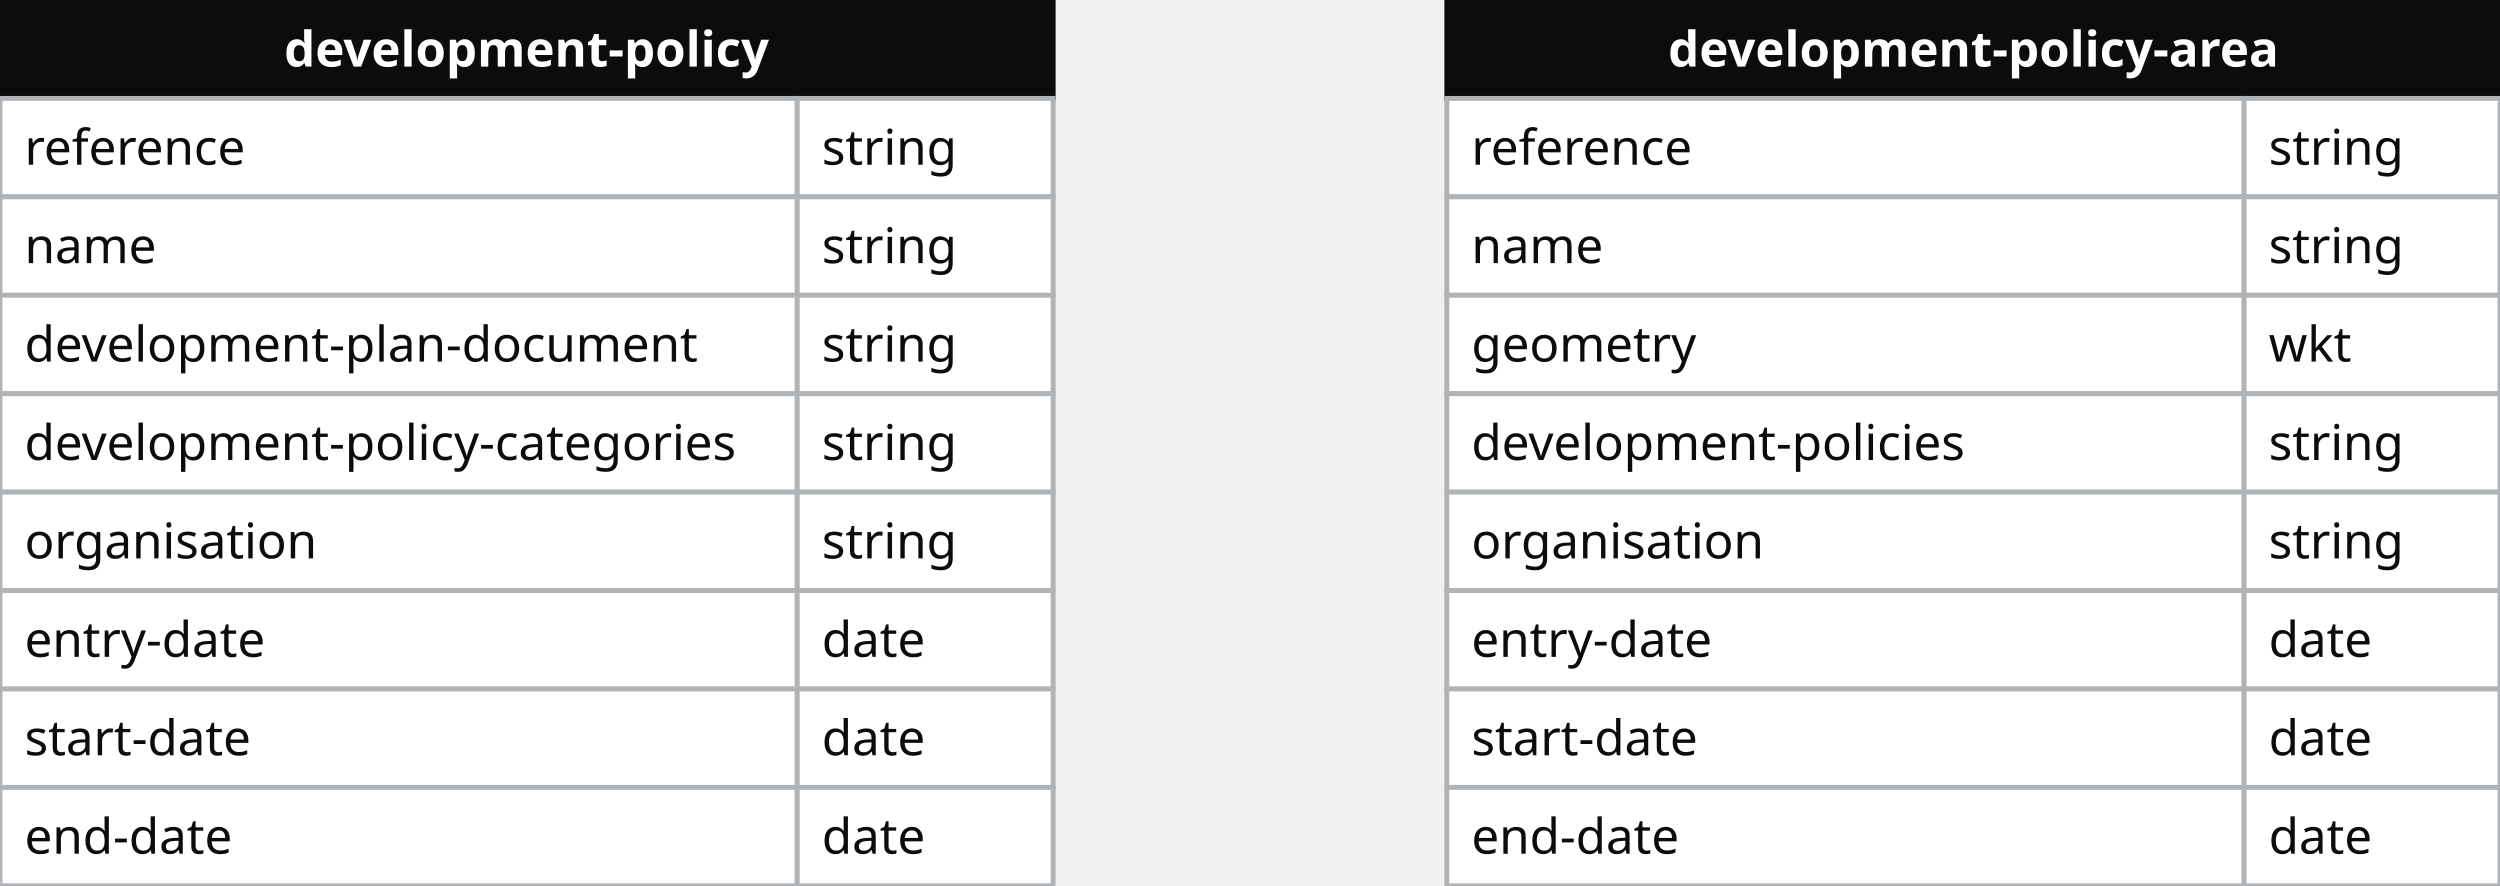
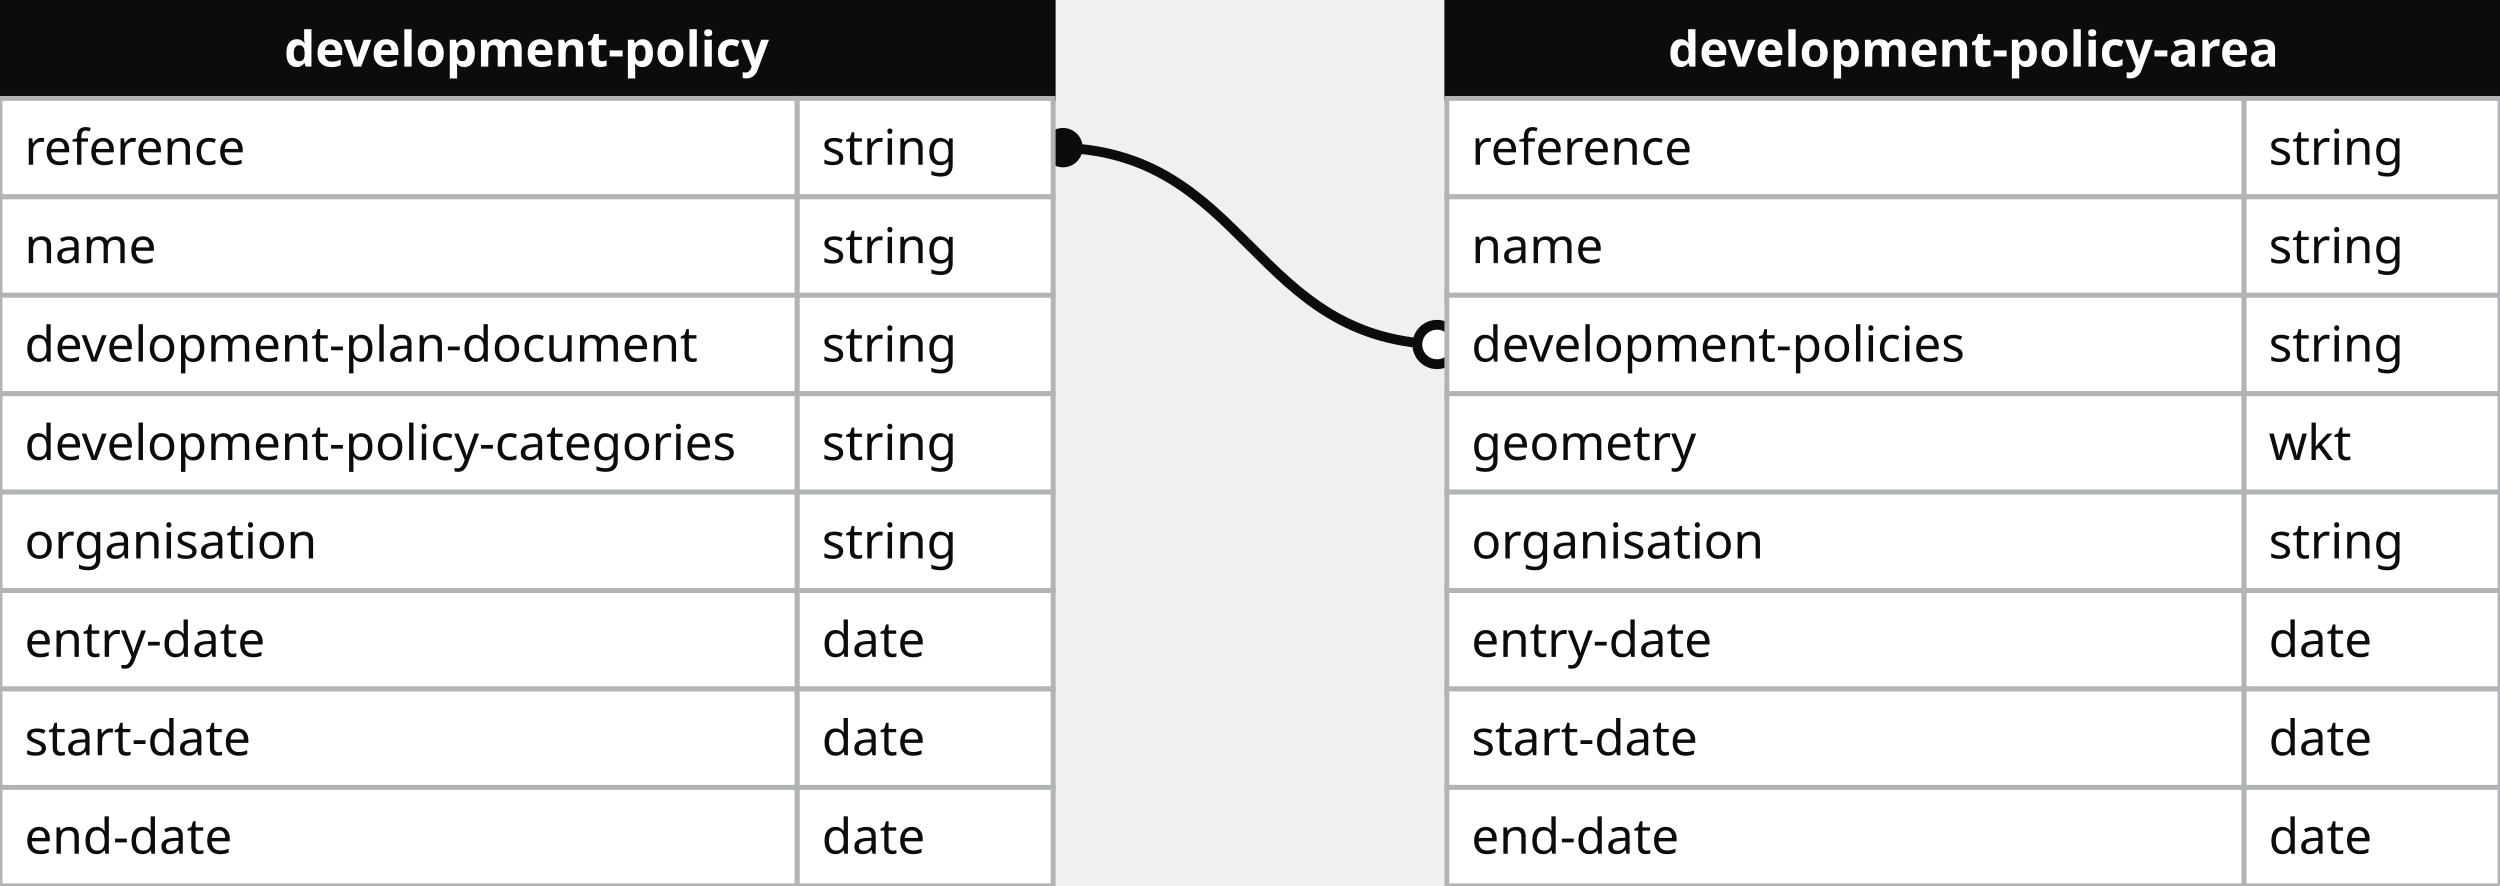
<svg xmlns="http://www.w3.org/2000/svg" width="508" height="180">
  <defs>
    <style>
text{font-family:sans-serif; font-size:10px; dominant-baseline:middle;}
text.name{fill:#fff;font-weight:700;text-anchor:middle}
rect.name{fill:#0b0c0c; stroke:#0b0c0c;}
rect{fill:#fff;stroke:#b1b4b6;}
text.field{fill:#0b0c0c;}
text.datatype{fill:#0b0c0c;}
.line{stroke:#0b0c0c;}
</style>
    <marker id="start-dot" markerWidth="6" markerHeight="6" refX="4" refY="3" markerUnits="strokeWidth">
      <circle cx="3" cy="3" r="2" fill="#fff" stroke="#0b0c0c" />
    </marker>
    <marker id="end-dot" markerWidth="6" markerHeight="6" refX="2" refY="3" markerUnits="strokeWidth">
      <circle cx="3" cy="3" r="2" fill="#0b0c0c" />
    </marker>
  </defs>
+   <path class="line" fill="none" stroke-width="2" marker-start="url(#start-dot)" marker-end="url(#end-dot)" d="M 294 70 C 254.0 70 254.0 30 214 30" />
  <g>
    <rect x="0" y="0" width="214" height="20" class="name" />
    <text x="107" y="10" class="name">development-policy</text>
    <rect x="0" y="20" width="162" height="20" class="field" />
    <rect x="162" y="20" width="52" height="20" class="datatype" />
    <text x="5" y="30" class="field">reference</text>
    <text x="167" y="30" class="datatype">string</text>
    <rect x="0" y="40" width="162" height="20" class="field" />
    <rect x="162" y="40" width="52" height="20" class="datatype" />
    <text x="5" y="50" class="field">name</text>
    <text x="167" y="50" class="datatype">string</text>
    <rect x="0" y="60" width="162" height="20" class="field" />
    <rect x="162" y="60" width="52" height="20" class="datatype" />
    <text x="5" y="70" class="field">development-plan-document</text>
    <text x="167" y="70" class="datatype">string</text>
    <rect x="0" y="80" width="162" height="20" class="field" />
    <rect x="162" y="80" width="52" height="20" class="datatype" />
    <text x="5" y="90" class="field">development-policy-categories</text>
    <text x="167" y="90" class="datatype">string</text>
    <rect x="0" y="100" width="162" height="20" class="field" />
    <rect x="162" y="100" width="52" height="20" class="datatype" />
    <text x="5" y="110" class="field">organisation</text>
    <text x="167" y="110" class="datatype">string</text>
    <rect x="0" y="120" width="162" height="20" class="field" />
    <rect x="162" y="120" width="52" height="20" class="datatype" />
    <text x="5" y="130" class="field">entry-date</text>
    <text x="167" y="130" class="datatype">date</text>
    <rect x="0" y="140" width="162" height="20" class="field" />
    <rect x="162" y="140" width="52" height="20" class="datatype" />
    <text x="5" y="150" class="field">start-date</text>
    <text x="167" y="150" class="datatype">date</text>
    <rect x="0" y="160" width="162" height="20" class="field" />
    <rect x="162" y="160" width="52" height="20" class="datatype" />
    <text x="5" y="170" class="field">end-date</text>
    <text x="167" y="170" class="datatype">date</text>
  </g>
  <g>
    <rect x="294" y="0" width="214" height="20" class="name" />
    <text x="401" y="10" class="name">development-policy-area</text>
    <rect x="294" y="20" width="162" height="20" class="field" />
    <rect x="456" y="20" width="52" height="20" class="datatype" />
    <text x="299" y="30" class="field">reference</text>
    <text x="461" y="30" class="datatype">string</text>
    <rect x="294" y="40" width="162" height="20" class="field" />
    <rect x="456" y="40" width="52" height="20" class="datatype" />
    <text x="299" y="50" class="field">name</text>
    <text x="461" y="50" class="datatype">string</text>
    <rect x="294" y="60" width="162" height="20" class="field" />
    <rect x="456" y="60" width="52" height="20" class="datatype" />
-     <text x="299" y="70" class="field">geometry</text>
-     <text x="461" y="70" class="datatype">wkt</text>
+     <text x="299" y="70" class="field">development-policies</text>
+     <text x="461" y="70" class="datatype">string</text>
    <rect x="294" y="80" width="162" height="20" class="field" />
    <rect x="456" y="80" width="52" height="20" class="datatype" />
-     <text x="299" y="90" class="field">development-policies</text>
-     <text x="461" y="90" class="datatype">string</text>
+     <text x="299" y="90" class="field">geometry</text>
+     <text x="461" y="90" class="datatype">wkt</text>
    <rect x="294" y="100" width="162" height="20" class="field" />
    <rect x="456" y="100" width="52" height="20" class="datatype" />
    <text x="299" y="110" class="field">organisation</text>
    <text x="461" y="110" class="datatype">string</text>
    <rect x="294" y="120" width="162" height="20" class="field" />
    <rect x="456" y="120" width="52" height="20" class="datatype" />
    <text x="299" y="130" class="field">entry-date</text>
    <text x="461" y="130" class="datatype">date</text>
    <rect x="294" y="140" width="162" height="20" class="field" />
    <rect x="456" y="140" width="52" height="20" class="datatype" />
    <text x="299" y="150" class="field">start-date</text>
    <text x="461" y="150" class="datatype">date</text>
    <rect x="294" y="160" width="162" height="20" class="field" />
    <rect x="456" y="160" width="52" height="20" class="datatype" />
    <text x="299" y="170" class="field">end-date</text>
    <text x="461" y="170" class="datatype">date</text>
  </g>
</svg>
